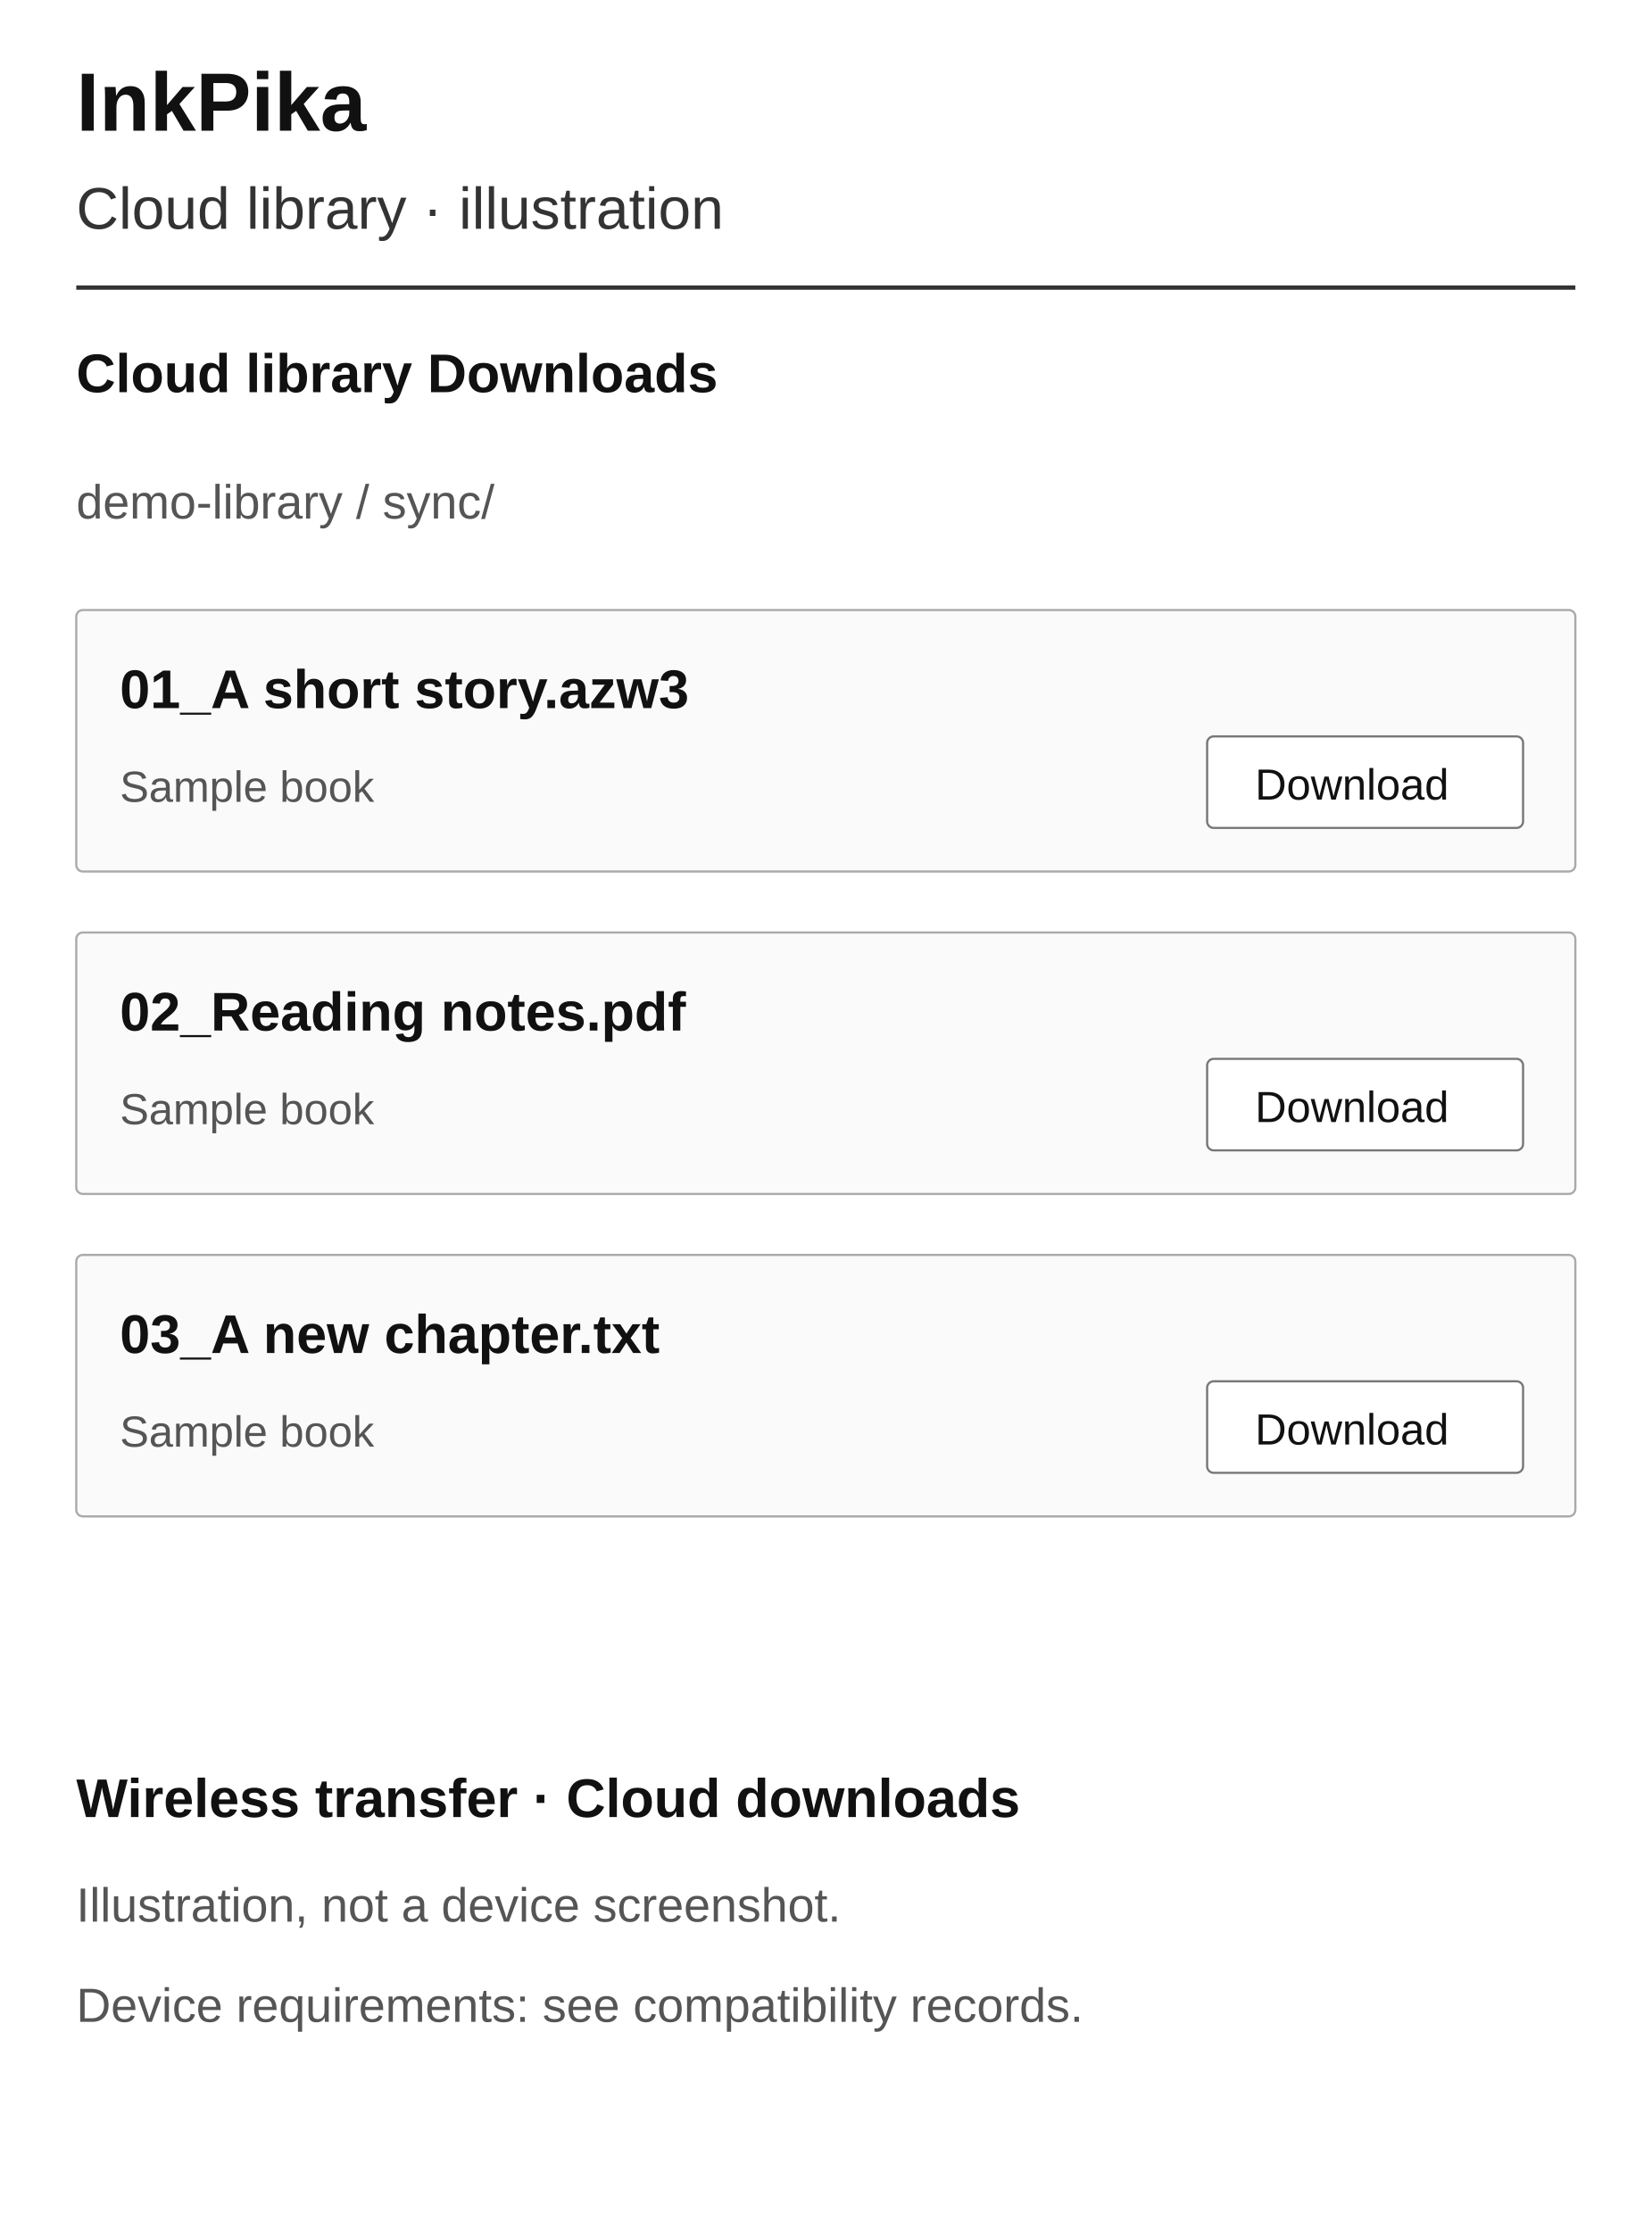
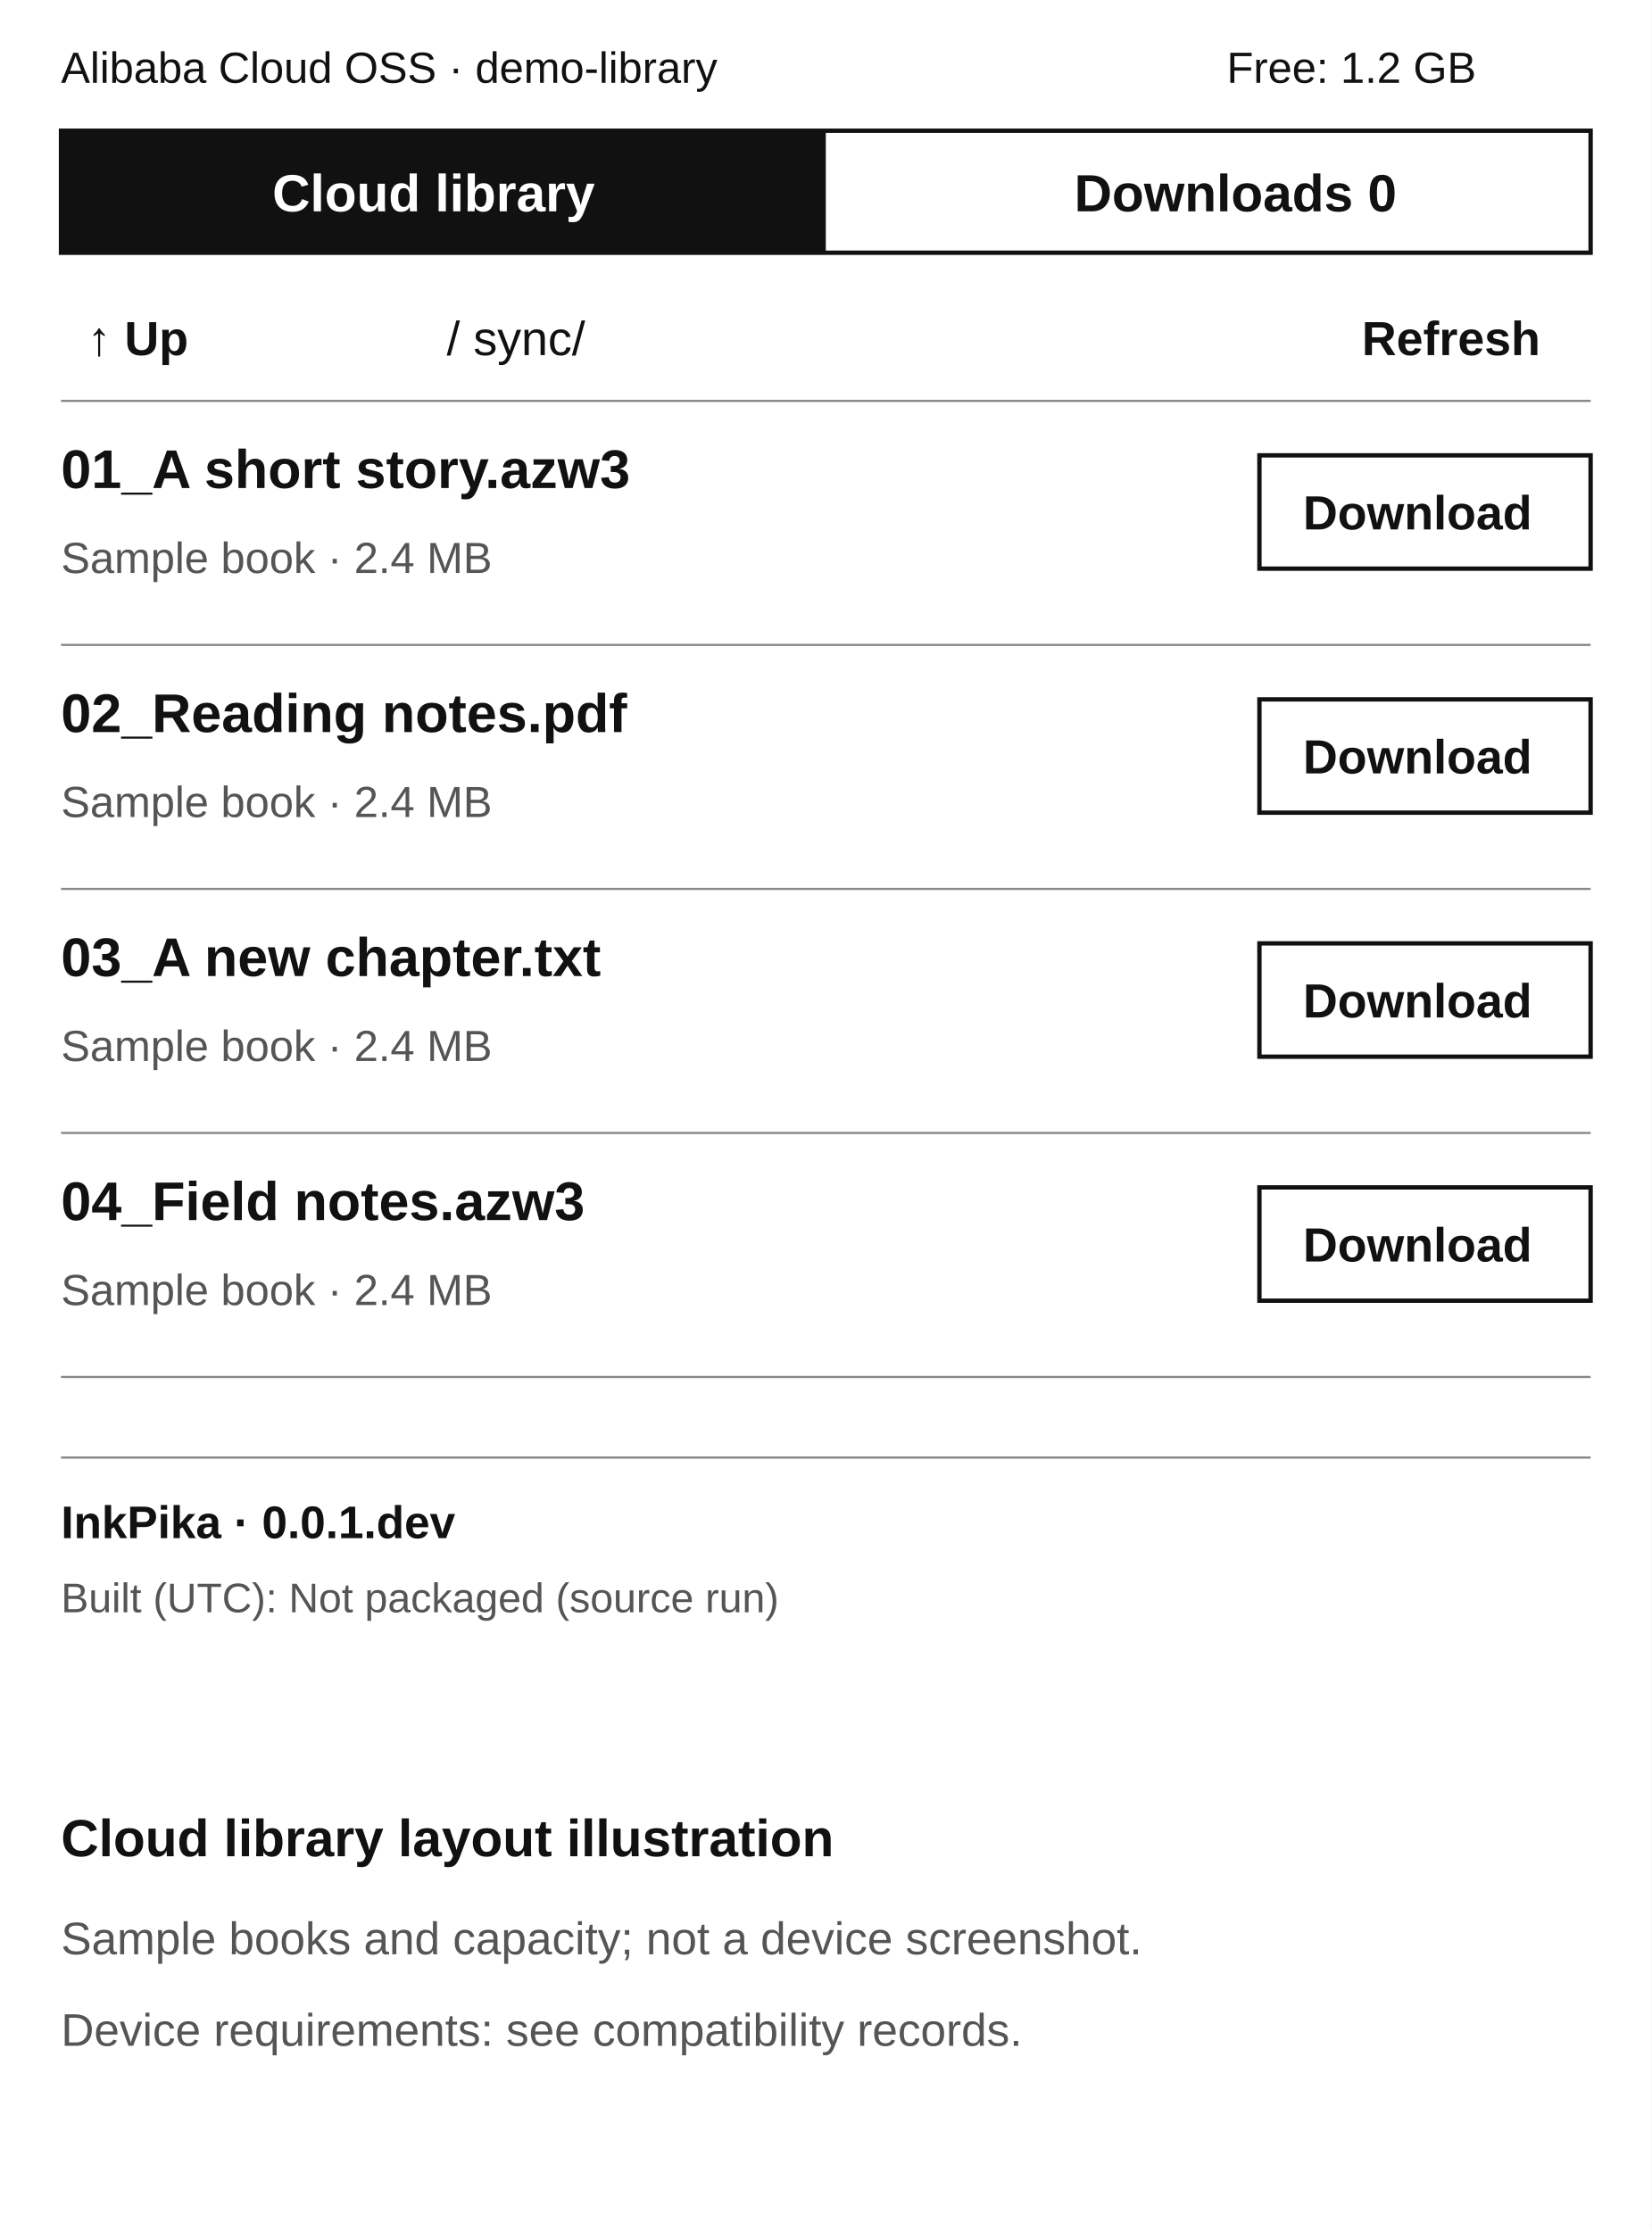
<svg xmlns="http://www.w3.org/2000/svg" width="758" height="1024" viewBox="0 0 758 1024" role="img" aria-label="InkPika cloud library illustration">
-   <g font-family="Arial, sans-serif">
-     <rect x="0" y="0" width="758" height="1024" rx="0" fill="#fff" stroke="#fff" />
-     <text x="35" y="60" font-size="38" font-weight="700" fill="#111">InkPika</text>
-     <text x="35" y="105" font-size="27" font-weight="400" fill="#333">Cloud library · illustration</text>
-     <path d="M35 132H723" stroke="#333" stroke-width="2" />
-     <text x="35" y="180" font-size="25" font-weight="600" fill="#111">Cloud library          Downloads</text>
-     <text x="35" y="238" font-size="22" font-weight="400" fill="#555">demo-library / sync/</text>
-     <rect x="35" y="280" width="688" height="120" rx="3" fill="#fafafa" stroke="#aaa" />
-     <text x="55" y="325" font-size="25" font-weight="600" fill="#111">01_A short story.azw3</text>
-     <text x="55" y="368" font-size="20" font-weight="400" fill="#555">Sample book</text>
-     <rect x="554" y="338" width="145" height="42" rx="3" fill="#fff" stroke="#777" />
-     <text x="576" y="367" font-size="20" font-weight="400" fill="#111">Download</text>
-     <rect x="35" y="428" width="688" height="120" rx="3" fill="#fafafa" stroke="#aaa" />
-     <text x="55" y="473" font-size="25" font-weight="600" fill="#111">02_Reading notes.pdf</text>
-     <text x="55" y="516" font-size="20" font-weight="400" fill="#555">Sample book</text>
-     <rect x="554" y="486" width="145" height="42" rx="3" fill="#fff" stroke="#777" />
-     <text x="576" y="515" font-size="20" font-weight="400" fill="#111">Download</text>
-     <rect x="35" y="576" width="688" height="120" rx="3" fill="#fafafa" stroke="#aaa" />
-     <text x="55" y="621" font-size="25" font-weight="600" fill="#111">03_A new chapter.txt</text>
-     <text x="55" y="664" font-size="20" font-weight="400" fill="#555">Sample book</text>
-     <rect x="554" y="634" width="145" height="42" rx="3" fill="#fff" stroke="#777" />
-     <text x="576" y="663" font-size="20" font-weight="400" fill="#111">Download</text>
-     <text x="35" y="834" font-size="25" font-weight="600" fill="#111">Wireless transfer · Cloud downloads</text>
-     <text x="35" y="882" font-size="22" font-weight="400" fill="#555">Illustration, not a device screenshot.</text>
-     <text x="35" y="928" font-size="22" font-weight="400" fill="#555">Device requirements: see compatibility records.</text>
+   <rect width="758" height="1024" fill="#fff" />
+   <g font-family="Arial, sans-serif" fill="#111">
+     <text x="28" y="38" font-size="20" font-weight="400" fill="#111">Alibaba Cloud OSS · demo-library</text>
+     <text x="563" y="38" font-size="20" font-weight="400" fill="#111">Free: 1.2 GB</text>
+     <rect x="28" y="60" width="702" height="56" fill="#fff" stroke="#111" stroke-width="2" />
+     <rect x="28" y="60" width="351" height="56" fill="#111" />
+     <text x="125" y="97" font-size="24" font-weight="700" fill="#fff">Cloud library</text>
+     <text x="493" y="97" font-size="24" font-weight="700" fill="#111">Downloads  0</text>
+     <text x="40" y="163" font-size="22" font-weight="700" fill="#111">↑ Up</text>
+     <text x="205" y="163" font-size="22" font-weight="400" fill="#111">/ sync/</text>
+     <text x="625" y="163" font-size="22" font-weight="700" fill="#111">Refresh</text>
+     <path d="M28 184H730" stroke="#888" />
+     <text x="28" y="224" font-size="25" font-weight="700" fill="#111">01_A short story.azw3</text>
+     <text x="28" y="263" font-size="20" font-weight="400" fill="#555">Sample book · 2.4 MB</text>
+     <rect x="578" y="209" width="152" height="52" fill="#fff" stroke="#111" stroke-width="2" />
+     <text x="598" y="243" font-size="22" font-weight="700" fill="#111">Download</text>
+     <path d="M28 296H730" stroke="#888" />
+     <text x="28" y="336" font-size="25" font-weight="700" fill="#111">02_Reading notes.pdf</text>
+     <text x="28" y="375" font-size="20" font-weight="400" fill="#555">Sample book · 2.4 MB</text>
+     <rect x="578" y="321" width="152" height="52" fill="#fff" stroke="#111" stroke-width="2" />
+     <text x="598" y="355" font-size="22" font-weight="700" fill="#111">Download</text>
+     <path d="M28 408H730" stroke="#888" />
+     <text x="28" y="448" font-size="25" font-weight="700" fill="#111">03_A new chapter.txt</text>
+     <text x="28" y="487" font-size="20" font-weight="400" fill="#555">Sample book · 2.4 MB</text>
+     <rect x="578" y="433" width="152" height="52" fill="#fff" stroke="#111" stroke-width="2" />
+     <text x="598" y="467" font-size="22" font-weight="700" fill="#111">Download</text>
+     <path d="M28 520H730" stroke="#888" />
+     <text x="28" y="560" font-size="25" font-weight="700" fill="#111">04_Field notes.azw3</text>
+     <text x="28" y="599" font-size="20" font-weight="400" fill="#555">Sample book · 2.4 MB</text>
+     <rect x="578" y="545" width="152" height="52" fill="#fff" stroke="#111" stroke-width="2" />
+     <text x="598" y="579" font-size="22" font-weight="700" fill="#111">Download</text>
+     <path d="M28 632H730" stroke="#888" />
+     <path d="M28 669H730" stroke="#888" />
+     <text x="28" y="706" font-size="21" font-weight="700" fill="#111">InkPika · 0.0.1.dev</text>
+     <text x="28" y="740" font-size="19" font-weight="400" fill="#555">Built (UTC): Not packaged (source run)</text>
+     <text x="28" y="852" font-size="24" font-weight="700" fill="#111">Cloud library layout illustration</text>
+     <text x="28" y="897" font-size="21" font-weight="400" fill="#555">Sample books and capacity; not a device screenshot.</text>
+     <text x="28" y="939" font-size="21" font-weight="400" fill="#555">Device requirements: see compatibility records.</text>
  </g>
</svg>
